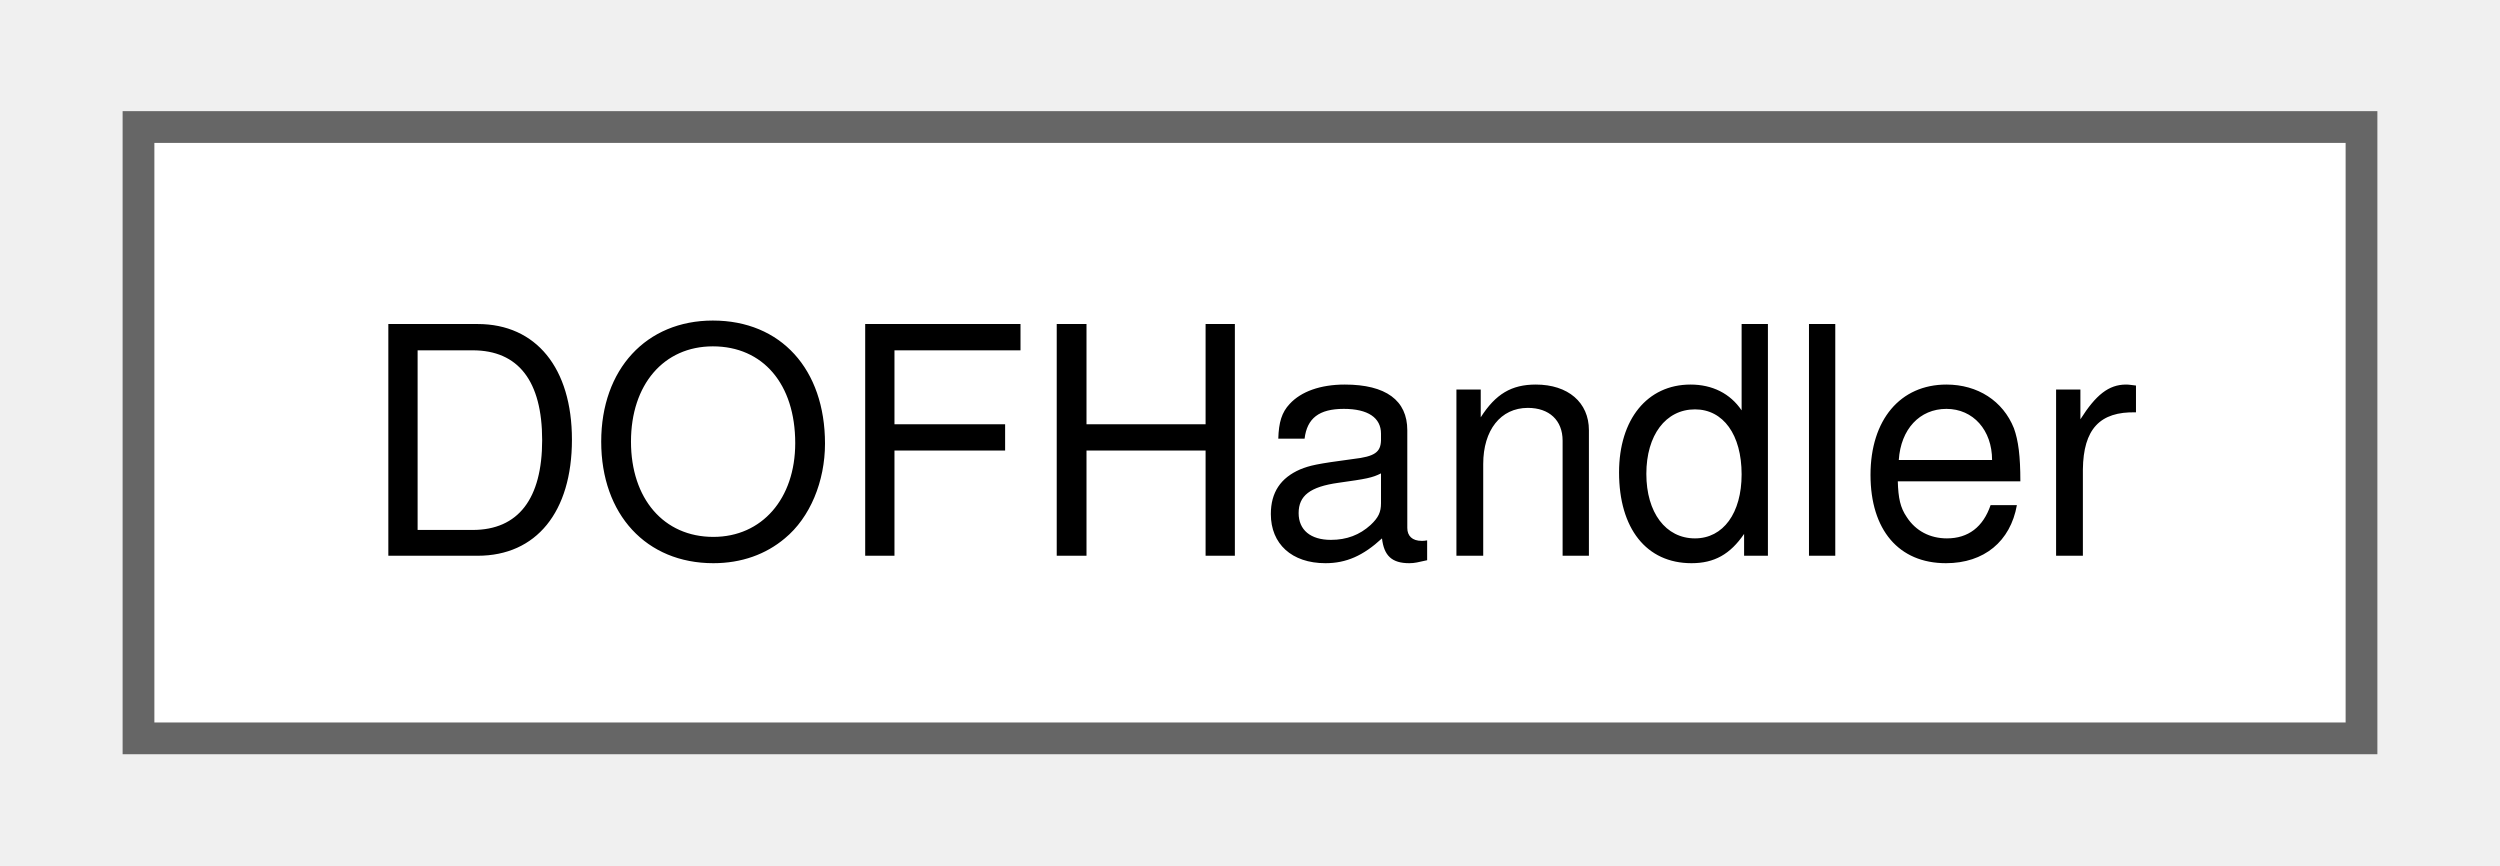
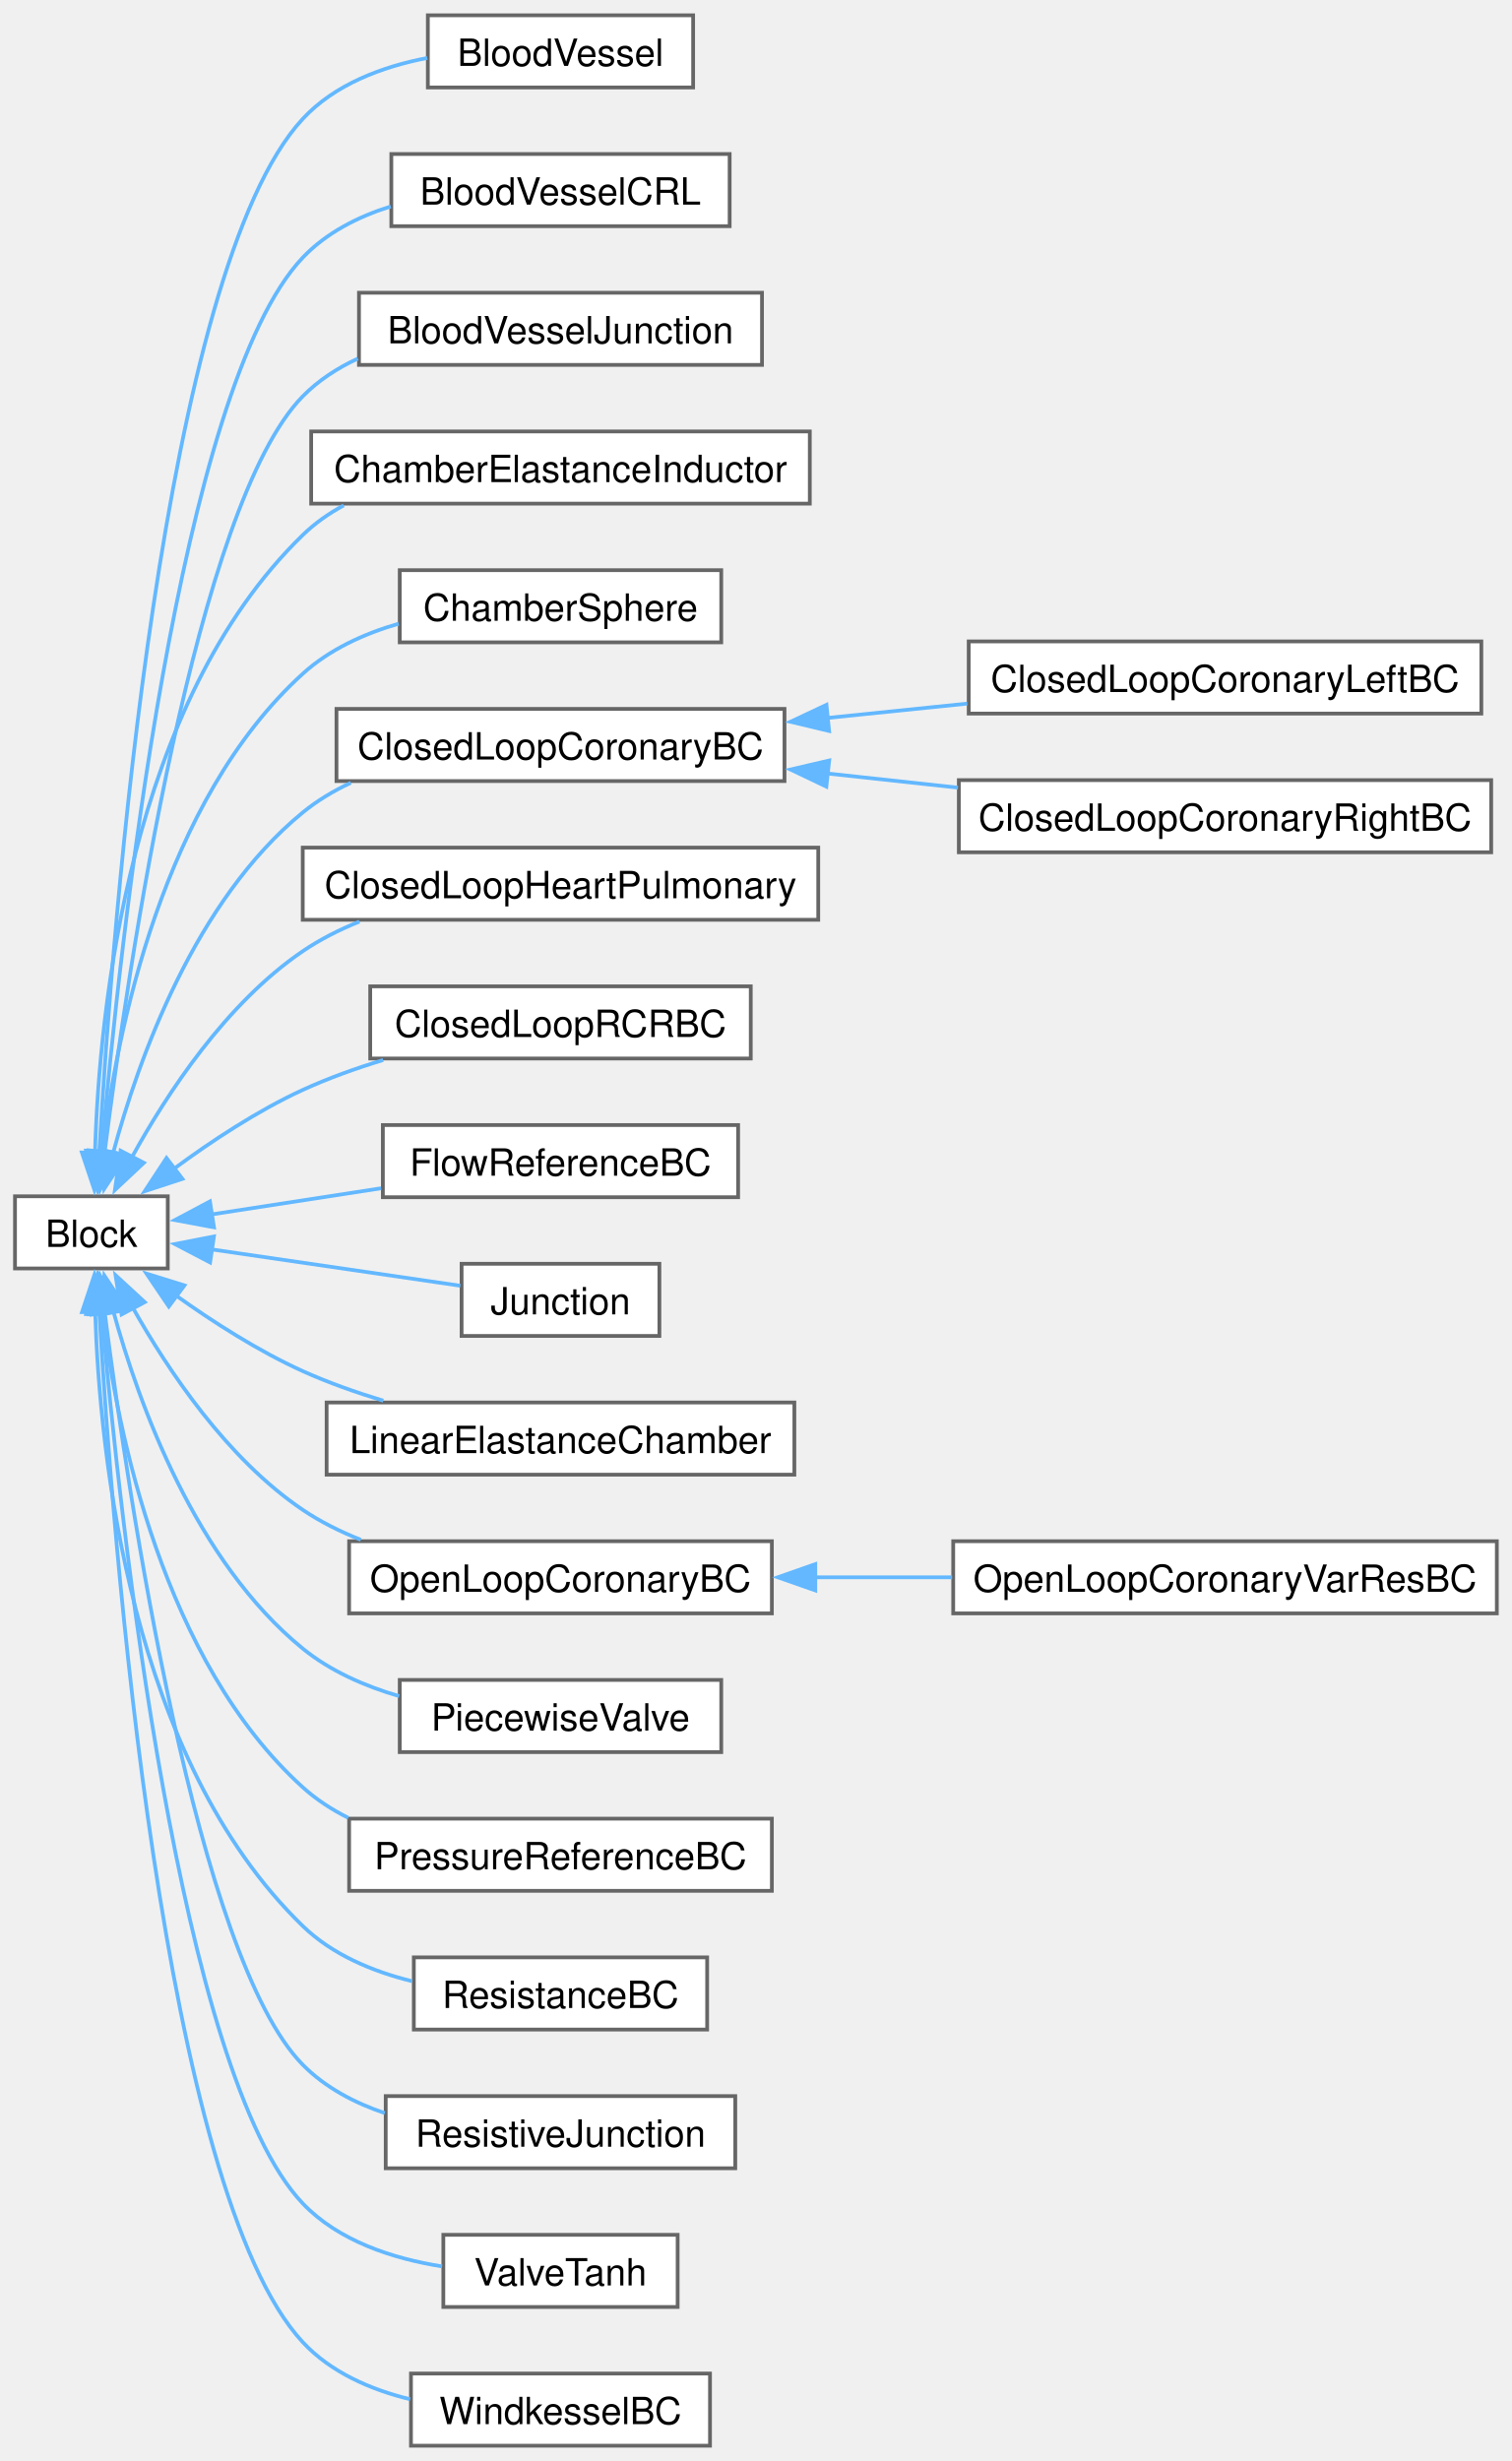
- <svg xmlns="http://www.w3.org/2000/svg" xmlns:xlink="http://www.w3.org/1999/xlink" width="78pt" height="27pt" viewBox="0.00 0.00 78.00 27.25">
-   <g id="graph0" class="graph" transform="scale(1 1) rotate(0) translate(4 23.25)">
+ <svg xmlns="http://www.w3.org/2000/svg" xmlns:xlink="http://www.w3.org/1999/xlink" width="403pt" height="656pt" viewBox="0.00 0.00 403.25 656.25">
+   <g id="graph0" class="graph" transform="scale(1 1) rotate(0) translate(4 652.25)">
    <g id="Node000000" class="node">
      <g id="a_Node000000">
-         <a xlink:href="class_d_o_f_handler.html" target="_top" xlink:title="Degree-of-freedom handler.">
-           <polygon fill="white" stroke="#666666" points="70,-19.25 0,-19.25 0,0 70,0 70,-19.25" />
-           <text text-anchor="middle" x="35" y="-5.75" font-family="Helvetica,sans-Serif" font-size="10.00">DOFHandler</text>
+         <a xlink:href="class_block.html" target="_top" xlink:title="Base class for 0D model components.">
+           <polygon fill="white" stroke="#666666" points="40.75,-333.25 0,-333.25 0,-314 40.75,-314 40.75,-333.25" />
+           <text text-anchor="middle" x="20.38" y="-319.75" font-family="Helvetica,sans-Serif" font-size="10.00">Block</text>
+         </a>
+       </g>
+     </g>
+     <g id="Node000001" class="node">
+       <g id="a_Node000001">
+         <a xlink:href="class_blood_vessel.html" target="_top" xlink:title="Resistor-capacitor-inductor blood vessel with optional stenosis.">
+           <polygon fill="white" stroke="#666666" points="180.88,-648.25 110.12,-648.25 110.12,-629 180.88,-629 180.88,-648.25" />
+           <text text-anchor="middle" x="145.5" y="-634.75" font-family="Helvetica,sans-Serif" font-size="10.00">BloodVessel</text>
+         </a>
+       </g>
+     </g>
+     <g id="edge4_Node000000_Node000001" class="edge">
+       <g id="a_edge4_Node000000_Node000001">
+         <a xlink:title=" ">
+           <path fill="none" stroke="#63b8ff" d="M22.47,-344.98C26.02,-406.16 39.29,-580.23 76.75,-620.62 85.27,-629.82 97.91,-634.53 109.96,-636.87" />
+           <polygon fill="#63b8ff" stroke="#63b8ff" points="25.97,-345.04 21.93,-335.24 18.98,-345.42 25.97,-345.04" />
+         </a>
+       </g>
+     </g>
+     <g id="Node000002" class="node">
+       <g id="a_Node000002">
+         <a xlink:href="class_blood_vessel_c_r_l.html" target="_top" xlink:title="Capacitor-resistor-inductor blood vessel with optional stenosis.">
+           <polygon fill="white" stroke="#666666" points="190.62,-611.25 100.38,-611.25 100.38,-592 190.62,-592 190.62,-611.25" />
+           <text text-anchor="middle" x="145.5" y="-597.75" font-family="Helvetica,sans-Serif" font-size="10.00">BloodVesselCRL</text>
+         </a>
+       </g>
+     </g>
+     <g id="edge5_Node000000_Node000002" class="edge">
+       <g id="a_edge5_Node000000_Node000002">
+         <a xlink:title=" ">
+           <path fill="none" stroke="#63b8ff" d="M23.07,-344.84C27.96,-400.55 43.84,-549.04 76.75,-583.62 83.04,-590.24 91.46,-594.52 100.22,-597.27" />
+           <polygon fill="#63b8ff" stroke="#63b8ff" points="26.58,-344.79 22.26,-335.12 19.61,-345.38 26.58,-344.79" />
+         </a>
+       </g>
+     </g>
+     <g id="Node000003" class="node">
+       <g id="a_Node000003">
+         <a xlink:href="class_blood_vessel_junction.html" target="_top" xlink:title="Junction between blood vessels.">
+           <polygon fill="white" stroke="#666666" points="199.25,-574.25 91.75,-574.25 91.75,-555 199.25,-555 199.25,-574.25" />
+           <text text-anchor="middle" x="145.5" y="-560.75" font-family="Helvetica,sans-Serif" font-size="10.00">BloodVesselJunction</text>
+         </a>
+       </g>
+     </g>
+     <g id="edge6_Node000000_Node000003" class="edge">
+       <g id="a_edge6_Node000000_Node000003">
+         <a xlink:title=" ">
+           <path fill="none" stroke="#63b8ff" d="M23.88,-344.75C30.2,-394.64 48.38,-517.78 76.75,-546.62 80.93,-550.88 86,-554.16 91.45,-556.69" />
+           <polygon fill="#63b8ff" stroke="#63b8ff" points="27.37,-344.49 22.68,-334.99 20.42,-345.35 27.37,-344.49" />
+         </a>
+       </g>
+     </g>
+     <g id="Node000004" class="node">
+       <g id="a_Node000004">
+         <a xlink:href="class_chamber_elastance_inductor.html" target="_top" xlink:title="Cardiac chamber with elastance and inductor.">
+           <polygon fill="white" stroke="#666666" points="212,-537.25 79,-537.25 79,-518 212,-518 212,-537.25" />
+           <text text-anchor="middle" x="145.5" y="-523.75" font-family="Helvetica,sans-Serif" font-size="10.00">ChamberElastanceInductor</text>
+         </a>
+       </g>
+     </g>
+     <g id="edge7_Node000000_Node000004" class="edge">
+       <g id="a_edge7_Node000000_Node000004">
+         <a xlink:title=" ">
+           <path fill="none" stroke="#63b8ff" d="M21.34,-344.87C22.48,-383.37 30.59,-464.81 76.75,-509.62 79.98,-512.76 83.69,-515.37 87.68,-517.53" />
+           <polygon fill="#63b8ff" stroke="#63b8ff" points="24.84,-344.84 21.2,-334.89 17.84,-344.94 24.84,-344.84" />
+         </a>
+       </g>
+     </g>
+     <g id="Node000005" class="node">
+       <g id="a_Node000005">
+         <a xlink:href="class_chamber_sphere.html" target="_top" xlink:title="Spherical heart chamber model.">
+           <polygon fill="white" stroke="#666666" points="188.38,-500.25 102.62,-500.25 102.62,-481 188.38,-481 188.38,-500.25" />
+           <text text-anchor="middle" x="145.5" y="-486.75" font-family="Helvetica,sans-Serif" font-size="10.00">ChamberSphere</text>
+         </a>
+       </g>
+     </g>
+     <g id="edge8_Node000000_Node000005" class="edge">
+       <g id="a_edge8_Node000000_Node000005">
+         <a xlink:title=" ">
+           <path fill="none" stroke="#63b8ff" d="M23.21,-344.92C27.17,-377.3 39.42,-438.72 76.75,-472.62 83.87,-479.09 93.04,-483.28 102.33,-485.98" />
+           <polygon fill="#63b8ff" stroke="#63b8ff" points="26.72,-344.78 22.19,-335.2 19.75,-345.51 26.72,-344.78" />
+         </a>
+       </g>
+     </g>
+     <g id="Node000006" class="node">
+       <g id="a_Node000006">
+         <a xlink:href="class_closed_loop_coronary_b_c.html" target="_top" xlink:title="Closed loop coronary boundary condition which is connected to other blocks on both sides and the intr...">
+           <polygon fill="white" stroke="#666666" points="205.25,-463.25 85.75,-463.25 85.75,-444 205.25,-444 205.25,-463.25" />
+           <text text-anchor="middle" x="145.5" y="-449.75" font-family="Helvetica,sans-Serif" font-size="10.00">ClosedLoopCoronaryBC</text>
+         </a>
+       </g>
+     </g>
+     <g id="edge9_Node000000_Node000006" class="edge">
+       <g id="a_edge9_Node000000_Node000006">
+         <a xlink:title=" ">
+           <path fill="none" stroke="#63b8ff" d="M26.14,-344.69C32.98,-370.05 48.04,-412.14 76.75,-435.62 80.61,-438.78 84.97,-441.39 89.58,-443.55" />
+           <polygon fill="#63b8ff" stroke="#63b8ff" points="29.59,-344.08 23.78,-335.21 22.8,-345.76 29.59,-344.08" />
+         </a>
+       </g>
+     </g>
+     <g id="Node000009" class="node">
+       <g id="a_Node000009">
+         <a xlink:href="class_closed_loop_heart_pulmonary.html" target="_top" xlink:title="Heart and pulmonary circulation model.">
+           <polygon fill="white" stroke="#666666" points="214.25,-426.25 76.75,-426.25 76.75,-407 214.25,-407 214.25,-426.25" />
+           <text text-anchor="middle" x="145.5" y="-412.75" font-family="Helvetica,sans-Serif" font-size="10.00">ClosedLoopHeartPulmonary</text>
+         </a>
+       </g>
+     </g>
+     <g id="edge12_Node000000_Node000009" class="edge">
+       <g id="a_edge12_Node000000_Node000009">
+         <a xlink:title=" ">
+           <path fill="none" stroke="#63b8ff" d="M31.19,-343.66C40.58,-360.76 56.33,-384.74 76.75,-398.62 81.38,-401.77 86.53,-404.37 91.87,-406.52" />
+           <polygon fill="#63b8ff" stroke="#63b8ff" points="34.37,-342.18 26.65,-334.93 28.16,-345.41 34.37,-342.18" />
+         </a>
+       </g>
+     </g>
+     <g id="Node000010" class="node">
+       <g id="a_Node000010">
+         <a xlink:href="class_closed_loop_r_c_r_b_c.html" target="_top" xlink:title="Closed-loop RCR boundary condition.">
+           <polygon fill="white" stroke="#666666" points="196.25,-389.25 94.75,-389.25 94.75,-370 196.25,-370 196.25,-389.25" />
+           <text text-anchor="middle" x="145.5" y="-375.75" font-family="Helvetica,sans-Serif" font-size="10.00">ClosedLoopRCRBC</text>
+         </a>
+       </g>
+     </g>
+     <g id="edge13_Node000000_Node000010" class="edge">
+       <g id="a_edge13_Node000000_Node000010">
+         <a xlink:title=" ">
+           <path fill="none" stroke="#63b8ff" d="M42.44,-340.61C52.37,-347.93 64.67,-356.08 76.75,-361.62 83.5,-364.72 90.87,-367.37 98.2,-369.6" />
+           <polygon fill="#63b8ff" stroke="#63b8ff" points="44.66,-337.9 34.59,-334.6 40.41,-343.46 44.66,-337.9" />
+         </a>
+       </g>
+     </g>
+     <g id="Node000011" class="node">
+       <g id="a_Node000011">
+         <a xlink:href="class_flow_reference_b_c.html" target="_top" xlink:title="Flow reference boundary condition.">
+           <polygon fill="white" stroke="#666666" points="192.88,-352.25 98.12,-352.25 98.12,-333 192.88,-333 192.88,-352.25" />
+           <text text-anchor="middle" x="145.5" y="-338.75" font-family="Helvetica,sans-Serif" font-size="10.00">FlowReferenceBC</text>
+         </a>
+       </g>
+     </g>
+     <g id="edge14_Node000000_Node000011" class="edge">
+       <g id="a_edge14_Node000000_Node000011">
+         <a xlink:title=" ">
+           <path fill="none" stroke="#63b8ff" d="M52.4,-328.41C66.1,-330.53 82.5,-333.06 97.64,-335.39" />
+           <polygon fill="#63b8ff" stroke="#63b8ff" points="53.07,-324.97 42.65,-326.91 52,-331.89 53.07,-324.97" />
+         </a>
+       </g>
+     </g>
+     <g id="Node000012" class="node">
+       <g id="a_Node000012">
+         <a xlink:href="class_junction.html" target="_top" xlink:title="Junction.">
+           <polygon fill="white" stroke="#666666" points="171.88,-315.25 119.12,-315.25 119.12,-296 171.88,-296 171.88,-315.25" />
+           <text text-anchor="middle" x="145.5" y="-301.75" font-family="Helvetica,sans-Serif" font-size="10.00">Junction</text>
+         </a>
+       </g>
+     </g>
+     <g id="edge15_Node000000_Node000012" class="edge">
+       <g id="a_edge15_Node000000_Node000012">
+         <a xlink:title=" ">
+           <path fill="none" stroke="#63b8ff" d="M52.43,-319.09C72.92,-316.09 99.46,-312.21 118.78,-309.39" />
+           <polygon fill="#63b8ff" stroke="#63b8ff" points="52.04,-315.6 42.65,-320.51 53.06,-322.53 52.04,-315.6" />
+         </a>
+       </g>
+     </g>
+     <g id="Node000013" class="node">
+       <g id="a_Node000013">
+         <a xlink:href="class_linear_elastance_chamber.html" target="_top" xlink:title="Cardiac chamber with linear elastance (no inductor).">
+           <polygon fill="white" stroke="#666666" points="207.88,-278.25 83.12,-278.25 83.12,-259 207.88,-259 207.88,-278.25" />
+           <text text-anchor="middle" x="145.5" y="-264.75" font-family="Helvetica,sans-Serif" font-size="10.00">LinearElastanceChamber</text>
+         </a>
+       </g>
+     </g>
+     <g id="edge16_Node000000_Node000013" class="edge">
+       <g id="a_edge16_Node000000_Node000013">
+         <a xlink:title=" ">
+           <path fill="none" stroke="#63b8ff" d="M42.89,-306.83C52.77,-299.77 64.9,-291.98 76.75,-286.62 83.52,-283.57 90.9,-280.95 98.23,-278.73" />
+           <polygon fill="#63b8ff" stroke="#63b8ff" points="41.03,-303.85 35.08,-312.62 45.2,-309.48 41.03,-303.85" />
+         </a>
+       </g>
+     </g>
+     <g id="Node000014" class="node">
+       <g id="a_Node000014">
+         <a xlink:href="class_open_loop_coronary_b_c.html" target="_top" xlink:title="Open loop coronary boundary condition based on kim_coronary.">
+           <polygon fill="white" stroke="#666666" points="201.88,-241.25 89.12,-241.25 89.12,-222 201.88,-222 201.88,-241.25" />
+           <text text-anchor="middle" x="145.5" y="-227.75" font-family="Helvetica,sans-Serif" font-size="10.00">OpenLoopCoronaryBC</text>
+         </a>
+       </g>
+     </g>
+     <g id="edge17_Node000000_Node000014" class="edge">
+       <g id="a_edge17_Node000000_Node000014">
+         <a xlink:title=" ">
+           <path fill="none" stroke="#63b8ff" d="M31.4,-303.59C40.86,-286.73 56.57,-263.25 76.75,-249.62 81.49,-246.42 86.77,-243.79 92.24,-241.63" />
+           <polygon fill="#63b8ff" stroke="#63b8ff" points="28.43,-301.73 26.82,-312.2 34.61,-305.02 28.43,-301.73" />
+         </a>
+       </g>
+     </g>
+     <g id="Node000016" class="node">
+       <g id="a_Node000016">
+         <a xlink:href="class_piecewise_valve.html" target="_top" xlink:title="Valve (tanh) block.">
+           <polygon fill="white" stroke="#666666" points="188.38,-204.25 102.62,-204.25 102.62,-185 188.38,-185 188.38,-204.25" />
+           <text text-anchor="middle" x="145.5" y="-190.75" font-family="Helvetica,sans-Serif" font-size="10.00">PiecewiseValve</text>
+         </a>
+       </g>
+     </g>
+     <g id="edge19_Node000000_Node000016" class="edge">
+       <g id="a_edge19_Node000000_Node000016">
+         <a xlink:title=" ">
+           <path fill="none" stroke="#63b8ff" d="M26.19,-302.74C33.08,-277.61 48.2,-235.89 76.75,-212.62 84.11,-206.63 93.27,-202.61 102.46,-199.93" />
+           <polygon fill="#63b8ff" stroke="#63b8ff" points="22.88,-301.57 23.82,-312.13 29.66,-303.29 22.88,-301.57" />
+         </a>
+       </g>
+     </g>
+     <g id="Node000017" class="node">
+       <g id="a_Node000017">
+         <a xlink:href="class_pressure_reference_b_c.html" target="_top" xlink:title="Pressure reference boundary condition.">
+           <polygon fill="white" stroke="#666666" points="201.88,-167.25 89.12,-167.25 89.12,-148 201.88,-148 201.88,-167.25" />
+           <text text-anchor="middle" x="145.5" y="-153.75" font-family="Helvetica,sans-Serif" font-size="10.00">PressureReferenceBC</text>
+         </a>
+       </g>
+     </g>
+     <g id="edge20_Node000000_Node000017" class="edge">
+       <g id="a_edge20_Node000000_Node000017">
+         <a xlink:title=" ">
+           <path fill="none" stroke="#63b8ff" d="M23.26,-302.47C27.27,-270.31 39.6,-209.29 76.75,-175.62 80.36,-172.36 84.49,-169.67 88.9,-167.46" />
+           <polygon fill="#63b8ff" stroke="#63b8ff" points="19.81,-301.8 22.22,-312.12 26.77,-302.55 19.81,-301.8" />
+         </a>
+       </g>
+     </g>
+     <g id="Node000018" class="node">
+       <g id="a_Node000018">
+         <a xlink:href="class_resistance_b_c.html" target="_top" xlink:title="Resistance boundary condition.">
+           <polygon fill="white" stroke="#666666" points="184.62,-130.25 106.38,-130.25 106.38,-111 184.62,-111 184.62,-130.25" />
+           <text text-anchor="middle" x="145.5" y="-116.75" font-family="Helvetica,sans-Serif" font-size="10.00">ResistanceBC</text>
+         </a>
+       </g>
+     </g>
+     <g id="edge21_Node000000_Node000018" class="edge">
+       <g id="a_edge21_Node000000_Node000018">
+         <a xlink:title=" ">
+           <path fill="none" stroke="#63b8ff" d="M21.38,-302.49C22.58,-264.2 30.78,-183.18 76.75,-138.62 84.61,-131 95.32,-126.51 105.9,-123.9" />
+           <polygon fill="#63b8ff" stroke="#63b8ff" points="17.88,-302.36 21.22,-312.41 24.88,-302.47 17.88,-302.36" />
+         </a>
+       </g>
+     </g>
+     <g id="Node000019" class="node">
+       <g id="a_Node000019">
+         <a xlink:href="class_resistive_junction.html" target="_top" xlink:title="ResistiveJunction.">
+           <polygon fill="white" stroke="#666666" points="192.12,-93.25 98.88,-93.25 98.88,-74 192.12,-74 192.12,-93.25" />
+           <text text-anchor="middle" x="145.5" y="-79.75" font-family="Helvetica,sans-Serif" font-size="10.00">ResistiveJunction</text>
+         </a>
+       </g>
+     </g>
+     <g id="edge22_Node000000_Node000019" class="edge">
+       <g id="a_edge22_Node000000_Node000019">
+         <a xlink:title=" ">
+           <path fill="none" stroke="#63b8ff" d="M23.93,-302.26C30.33,-252.37 48.54,-130.26 76.75,-101.62 82.73,-95.56 90.5,-91.46 98.64,-88.71" />
+           <polygon fill="#63b8ff" stroke="#63b8ff" points="20.48,-301.68 22.72,-312.03 27.42,-302.54 20.48,-301.68" />
+         </a>
+       </g>
+     </g>
+     <g id="Node000020" class="node">
+       <g id="a_Node000020">
+         <a xlink:href="class_valve_tanh.html" target="_top" xlink:title="Valve (tanh) block.">
+           <polygon fill="white" stroke="#666666" points="176.75,-56.25 114.25,-56.25 114.25,-37 176.75,-37 176.75,-56.25" />
+           <text text-anchor="middle" x="145.5" y="-42.75" font-family="Helvetica,sans-Serif" font-size="10.00">ValveTanh</text>
+         </a>
+       </g>
+     </g>
+     <g id="edge23_Node000000_Node000020" class="edge">
+       <g id="a_edge23_Node000000_Node000020">
+         <a xlink:title=" ">
+           <path fill="none" stroke="#63b8ff" d="M23.09,-302.49C28,-246.99 43.95,-99.07 76.75,-64.62 86.32,-54.58 100.8,-49.91 113.92,-47.82" />
+           <polygon fill="#63b8ff" stroke="#63b8ff" points="19.62,-301.91 22.26,-312.17 26.6,-302.5 19.62,-301.91" />
+         </a>
+       </g>
+     </g>
+     <g id="Node000021" class="node">
+       <g id="a_Node000021">
+         <a xlink:href="class_windkessel_b_c.html" target="_top" xlink:title="Windkessel RCR boundary condition.">
+           <polygon fill="white" stroke="#666666" points="185.38,-19.25 105.62,-19.25 105.62,0 185.38,0 185.38,-19.25" />
+           <text text-anchor="middle" x="145.5" y="-5.75" font-family="Helvetica,sans-Serif" font-size="10.00">WindkesselBC</text>
+         </a>
+       </g>
+     </g>
+     <g id="edge24_Node000000_Node000021" class="edge">
+       <g id="a_edge24_Node000000_Node000021">
+         <a xlink:title=" ">
+           <path fill="none" stroke="#63b8ff" d="M22.48,-302.34C26.06,-241.36 39.4,-67.88 76.75,-27.62 84.2,-19.6 94.79,-14.99 105.38,-12.39" />
+           <polygon fill="#63b8ff" stroke="#63b8ff" points="19,-301.86 21.94,-312.04 25.99,-302.25 19,-301.86" />
+         </a>
+       </g>
+     </g>
+     <g id="Node000007" class="node">
+       <g id="a_Node000007">
+         <a xlink:href="class_closed_loop_coronary_left_b_c.html" target="_top" xlink:title="Left side of closed loop coronary boundary condition ClosedLoopCoronaryBC.">
+           <polygon fill="white" stroke="#666666" points="391.12,-481.25 254.38,-481.25 254.38,-462 391.12,-462 391.12,-481.25" />
+           <text text-anchor="middle" x="322.75" y="-467.75" font-family="Helvetica,sans-Serif" font-size="10.00">ClosedLoopCoronaryLeftBC</text>
+         </a>
+       </g>
+     </g>
+     <g id="edge10_Node000006_Node000007" class="edge">
+       <g id="a_edge10_Node000006_Node000007">
+         <a xlink:title=" ">
+           <path fill="none" stroke="#63b8ff" d="M216.52,-460.82C228.86,-462.08 241.7,-463.4 253.98,-464.66" />
+           <polygon fill="#63b8ff" stroke="#63b8ff" points="217.15,-457.36 206.85,-459.82 216.44,-464.33 217.15,-457.36" />
+         </a>
+       </g>
+     </g>
+     <g id="Node000008" class="node">
+       <g id="a_Node000008">
+         <a xlink:href="class_closed_loop_coronary_right_b_c.html" target="_top" xlink:title="Right side of closed loop coronary boundary condition ClosedLoopCoronaryBC.">
+           <polygon fill="white" stroke="#666666" points="393.75,-444.25 251.75,-444.25 251.75,-425 393.75,-425 393.75,-444.25" />
+           <text text-anchor="middle" x="322.75" y="-430.75" font-family="Helvetica,sans-Serif" font-size="10.00">ClosedLoopCoronaryRightBC</text>
+         </a>
+       </g>
+     </g>
+     <g id="edge11_Node000006_Node000008" class="edge">
+       <g id="a_edge11_Node000006_Node000008">
+         <a xlink:title=" ">
+           <path fill="none" stroke="#63b8ff" d="M216.66,-446.02C228.14,-444.77 240.04,-443.48 251.52,-442.24" />
+           <polygon fill="#63b8ff" stroke="#63b8ff" points="216.41,-442.52 206.85,-447.08 217.17,-449.48 216.41,-442.52" />
+         </a>
+       </g>
+     </g>
+     <g id="Node000015" class="node">
+       <g id="a_Node000015">
+         <a xlink:href="class_open_loop_coronary_var_res_b_c.html" target="_top" xlink:title="Open loop coronary boundary condition with time-varying microvascular resistance based on yong25.">
+           <polygon fill="white" stroke="#666666" points="395.25,-241.25 250.25,-241.25 250.25,-222 395.25,-222 395.25,-241.25" />
+           <text text-anchor="middle" x="322.75" y="-227.75" font-family="Helvetica,sans-Serif" font-size="10.00">OpenLoopCoronaryVarResBC</text>
+         </a>
+       </g>
+     </g>
+     <g id="edge18_Node000014_Node000015" class="edge">
+       <g id="a_edge18_Node000014_Node000015">
+         <a xlink:title=" ">
+           <path fill="none" stroke="#63b8ff" d="M213.26,-231.62C225.26,-231.62 237.82,-231.62 249.96,-231.62" />
+           <polygon fill="#63b8ff" stroke="#63b8ff" points="213.46,-228.13 203.46,-231.63 213.46,-235.13 213.46,-228.13" />
        </a>
      </g>
    </g>
  </g>
</svg>
